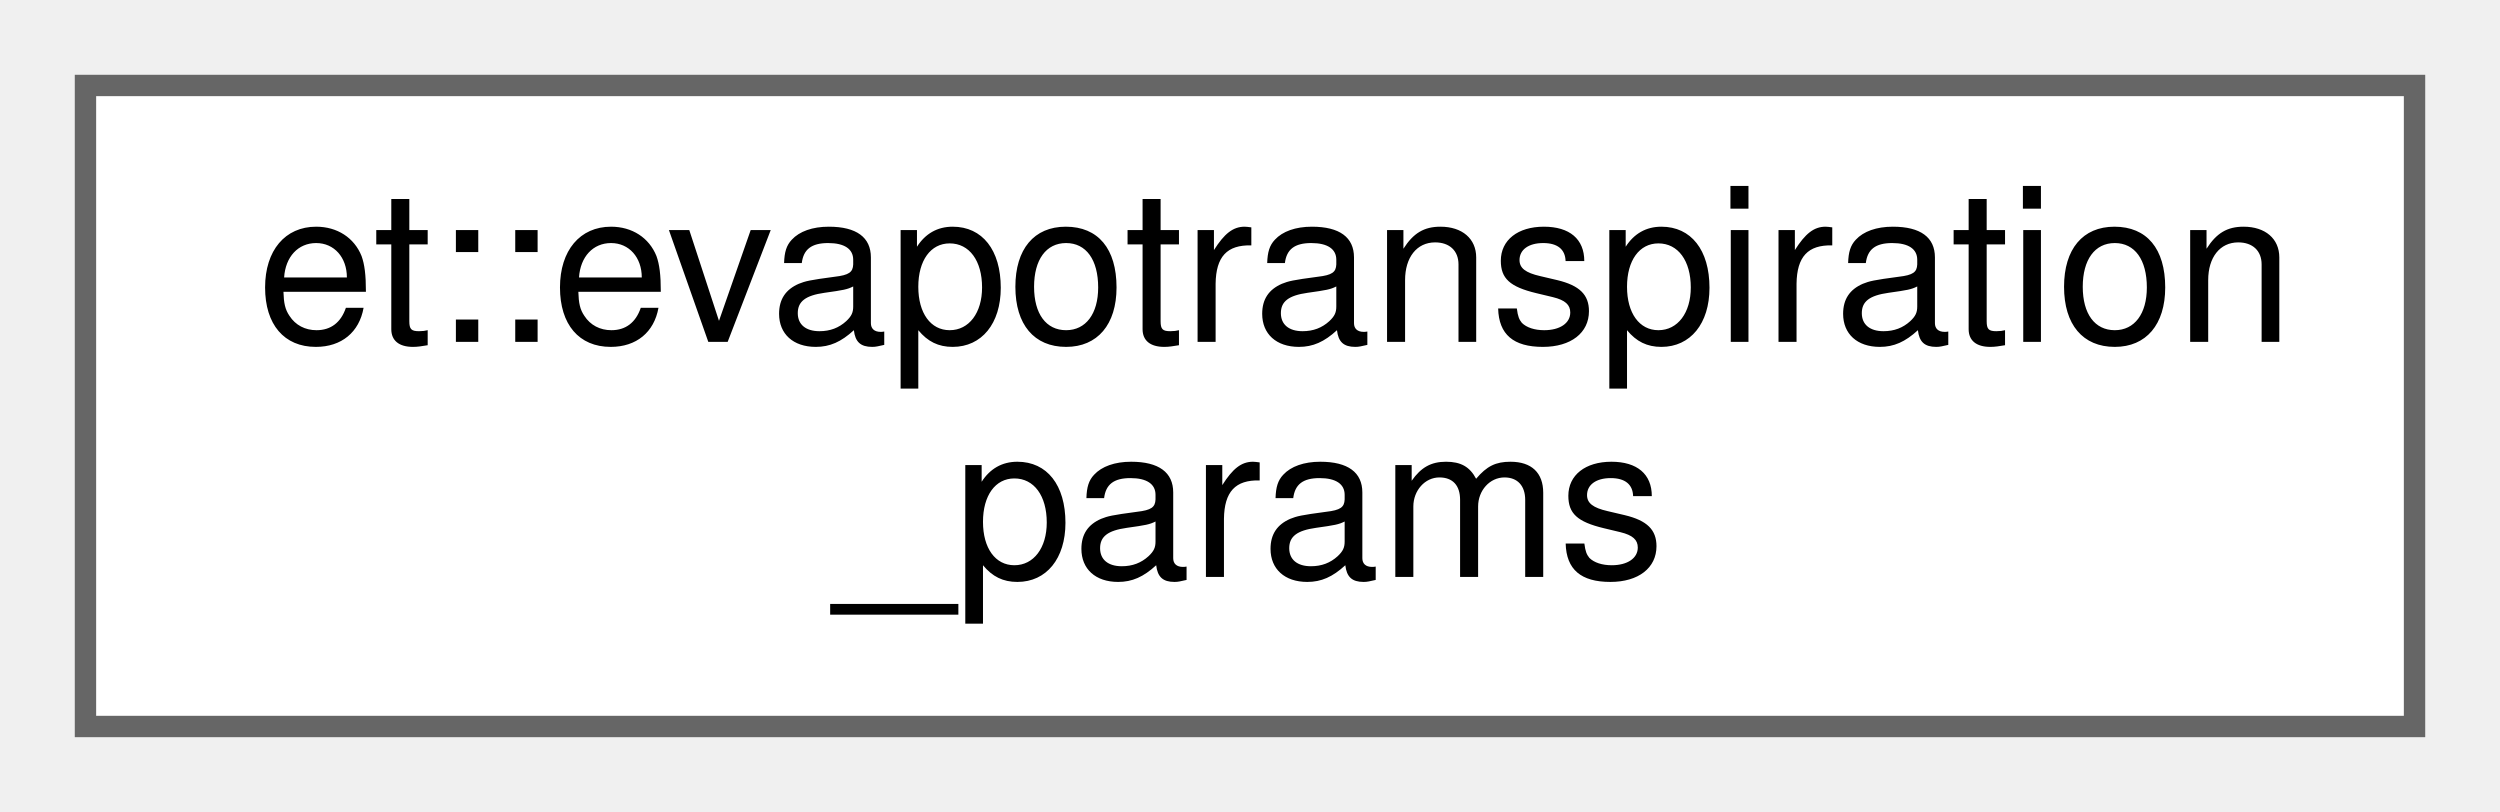
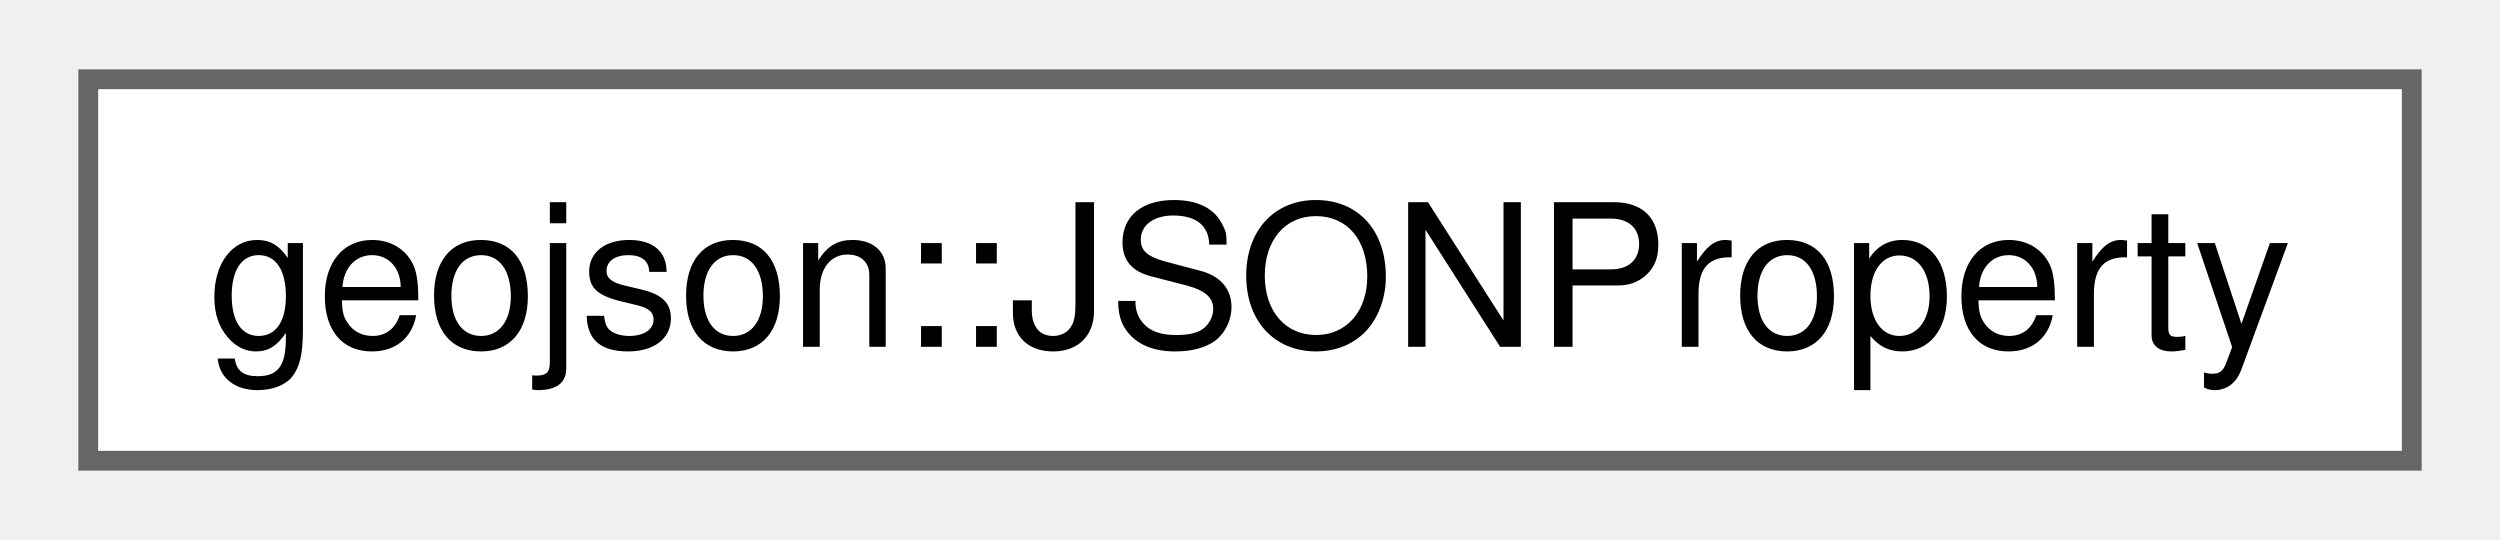
- <svg xmlns="http://www.w3.org/2000/svg" xmlns:xlink="http://www.w3.org/1999/xlink" width="117pt" height="38pt" viewBox="0.00 0.00 117.00 38.00">
-   <g id="graph0" class="graph" transform="scale(1 1) rotate(0) translate(4 34)">
-     <g id="node1" class="node">
-       <g id="a_node1">
-         <a xlink:href="structet_1_1evapotranspiration__params.html" target="_top" xlink:title=" ">
-           <polygon fill="white" stroke="#666666" points="109,-30 0,-30 0,0 109,0 109,-30" />
-           <text text-anchor="start" x="8" y="-18" font-family="Helvetica,sans-Serif" font-size="10.00">et::evapotranspiration</text>
-           <text text-anchor="middle" x="54.5" y="-7" font-family="Helvetica,sans-Serif" font-size="10.00">_params</text>
+ <svg xmlns="http://www.w3.org/2000/svg" xmlns:xlink="http://www.w3.org/1999/xlink" width="125pt" height="27pt" viewBox="0.00 0.00 125.25 27.25">
+   <g id="graph0" class="graph" transform="scale(1 1) rotate(0) translate(4 23.25)">
+     <g id="Node000000" class="node">
+       <g id="a_Node000000">
+         <a xlink:href="classgeojson_1_1_j_s_o_n_property.html" target="_top" xlink:title="@TODO: Convert JSONProperty into a variant of the supported types">
+           <polygon fill="white" stroke="#666666" points="117.25,-19.25 0,-19.25 0,0 117.25,0 117.25,-19.25" />
+           <text text-anchor="middle" x="58.62" y="-5.75" font-family="Helvetica,sans-Serif" font-size="10.00">geojson::JSONProperty</text>
        </a>
      </g>
    </g>
  </g>
</svg>
